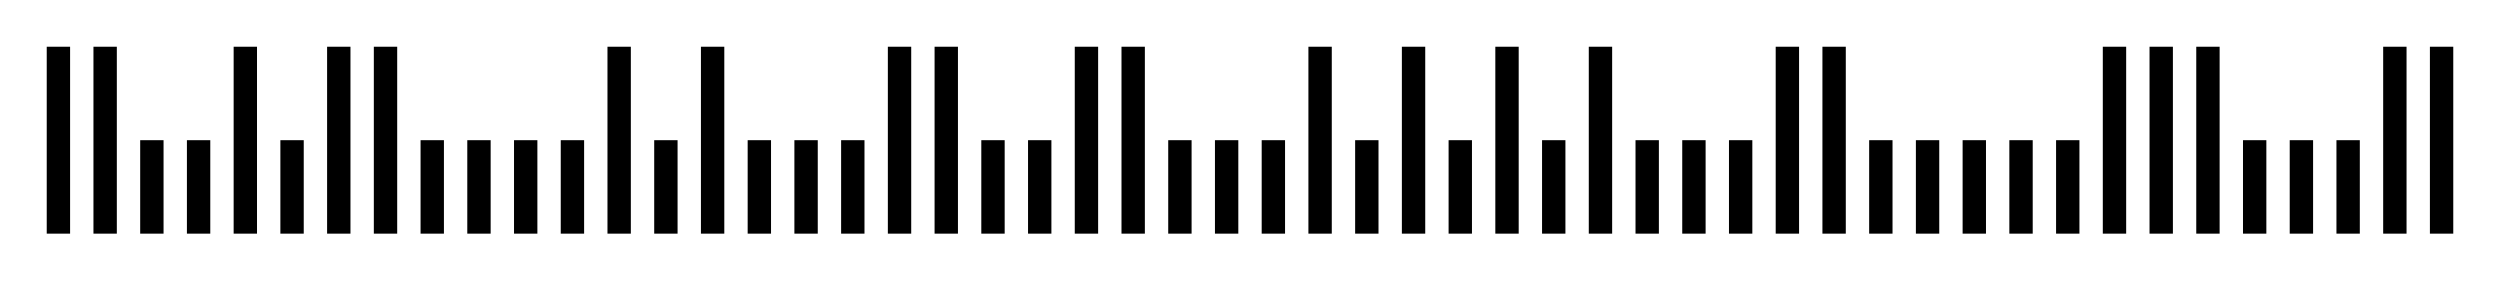
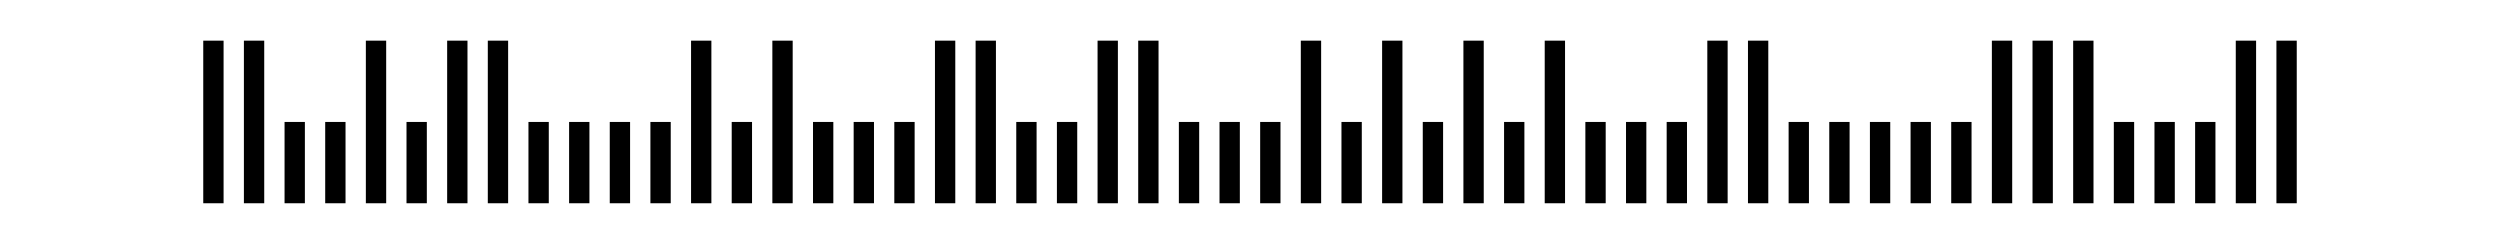
- <svg xmlns="http://www.w3.org/2000/svg" version="1.2" width="107" height="12" preserveAspectRatio="x107Y12 meet">
+ <svg xmlns="http://www.w3.org/2000/svg" version="1.2" width="123" height="12" preserveAspectRatio="x123Y12 meet">
  <style>text{font-family: 'Courier New', monospace;font-size: 14px;}</style>
-   <path fill="#fff" d="M0 0h107v23H0z" />
-   <path d="m2 10h1v-8h-1zm2 0h1v-8h-1zm2 0h1v-4h-1zm2 0h1v-4h-1zm2 0h1v-8h-1zm2 0h1v-4h-1zm2 0h1v-8h-1zm2 0h1v-8h-1zm2 0h1v-4h-1zm2 0h1v-4h-1zm2 0h1v-4h-1zm2 0h1v-4h-1zm2 0h1v-8h-1zm2 0h1v-4h-1zm2 0h1v-8h-1zm2 0h1v-4h-1zm2 0h1v-4h-1zm2 0h1v-4h-1zm2 0h1v-8h-1zm2 0h1v-8h-1zm2 0h1v-4h-1zm2 0h1v-4h-1zm2 0h1v-8h-1zm2 0h1v-8h-1zm2 0h1v-4h-1zm2 0h1v-4h-1zm2 0h1v-4h-1zm2 0h1v-8h-1zm2 0h1v-4h-1zm2 0h1v-8h-1zm2 0h1v-4h-1zm2 0h1v-8h-1zm2 0h1v-4h-1zm2 0h1v-8h-1zm2 0h1v-4h-1zm2 0h1v-4h-1zm2 0h1v-4h-1zm2 0h1v-8h-1zm2 0h1v-8h-1zm2 0h1v-4h-1zm2 0h1v-4h-1zm2 0h1v-4h-1zm2 0h1v-4h-1zm2 0h1v-4h-1zm2 0h1v-8h-1zm2 0h1v-8h-1zm2 0h1v-8h-1zm2 0h1v-4h-1zm2 0h1v-4h-1zm2 0h1v-4h-1zm2 0h1v-8h-1zm2 0h1v-8h-1z" />Sorry, your browser does not support inline SVG.</svg>
+   <path fill="#fff" d="M0 0h123v23H0z" />
+   <path d="m10 10h1v-8h-1zm2 0h1v-8h-1zm2 0h1v-4h-1zm2 0h1v-4h-1zm2 0h1v-8h-1zm2 0h1v-4h-1zm2 0h1v-8h-1zm2 0h1v-8h-1zm2 0h1v-4h-1zm2 0h1v-4h-1zm2 0h1v-4h-1zm2 0h1v-4h-1zm2 0h1v-8h-1zm2 0h1v-4h-1zm2 0h1v-8h-1zm2 0h1v-4h-1zm2 0h1v-4h-1zm2 0h1v-4h-1zm2 0h1v-8h-1zm2 0h1v-8h-1zm2 0h1v-4h-1zm2 0h1v-4h-1zm2 0h1v-8h-1zm2 0h1v-8h-1zm2 0h1v-4h-1zm2 0h1v-4h-1zm2 0h1v-4h-1zm2 0h1v-8h-1zm2 0h1v-4h-1zm2 0h1v-8h-1zm2 0h1v-4h-1zm2 0h1v-8h-1zm2 0h1v-4h-1zm2 0h1v-8h-1zm2 0h1v-4h-1zm2 0h1v-4h-1zm2 0h1v-4h-1zm2 0h1v-8h-1zm2 0h1v-8h-1zm2 0h1v-4h-1zm2 0h1v-4h-1zm2 0h1v-4h-1zm2 0h1v-4h-1zm2 0h1v-4h-1zm2 0h1v-8h-1zm2 0h1v-8h-1zm2 0h1v-8h-1zm2 0h1v-4h-1zm2 0h1v-4h-1zm2 0h1v-4h-1zm2 0h1v-8h-1zm2 0h1v-8h-1z" />Sorry, your browser does not support inline SVG.</svg>
